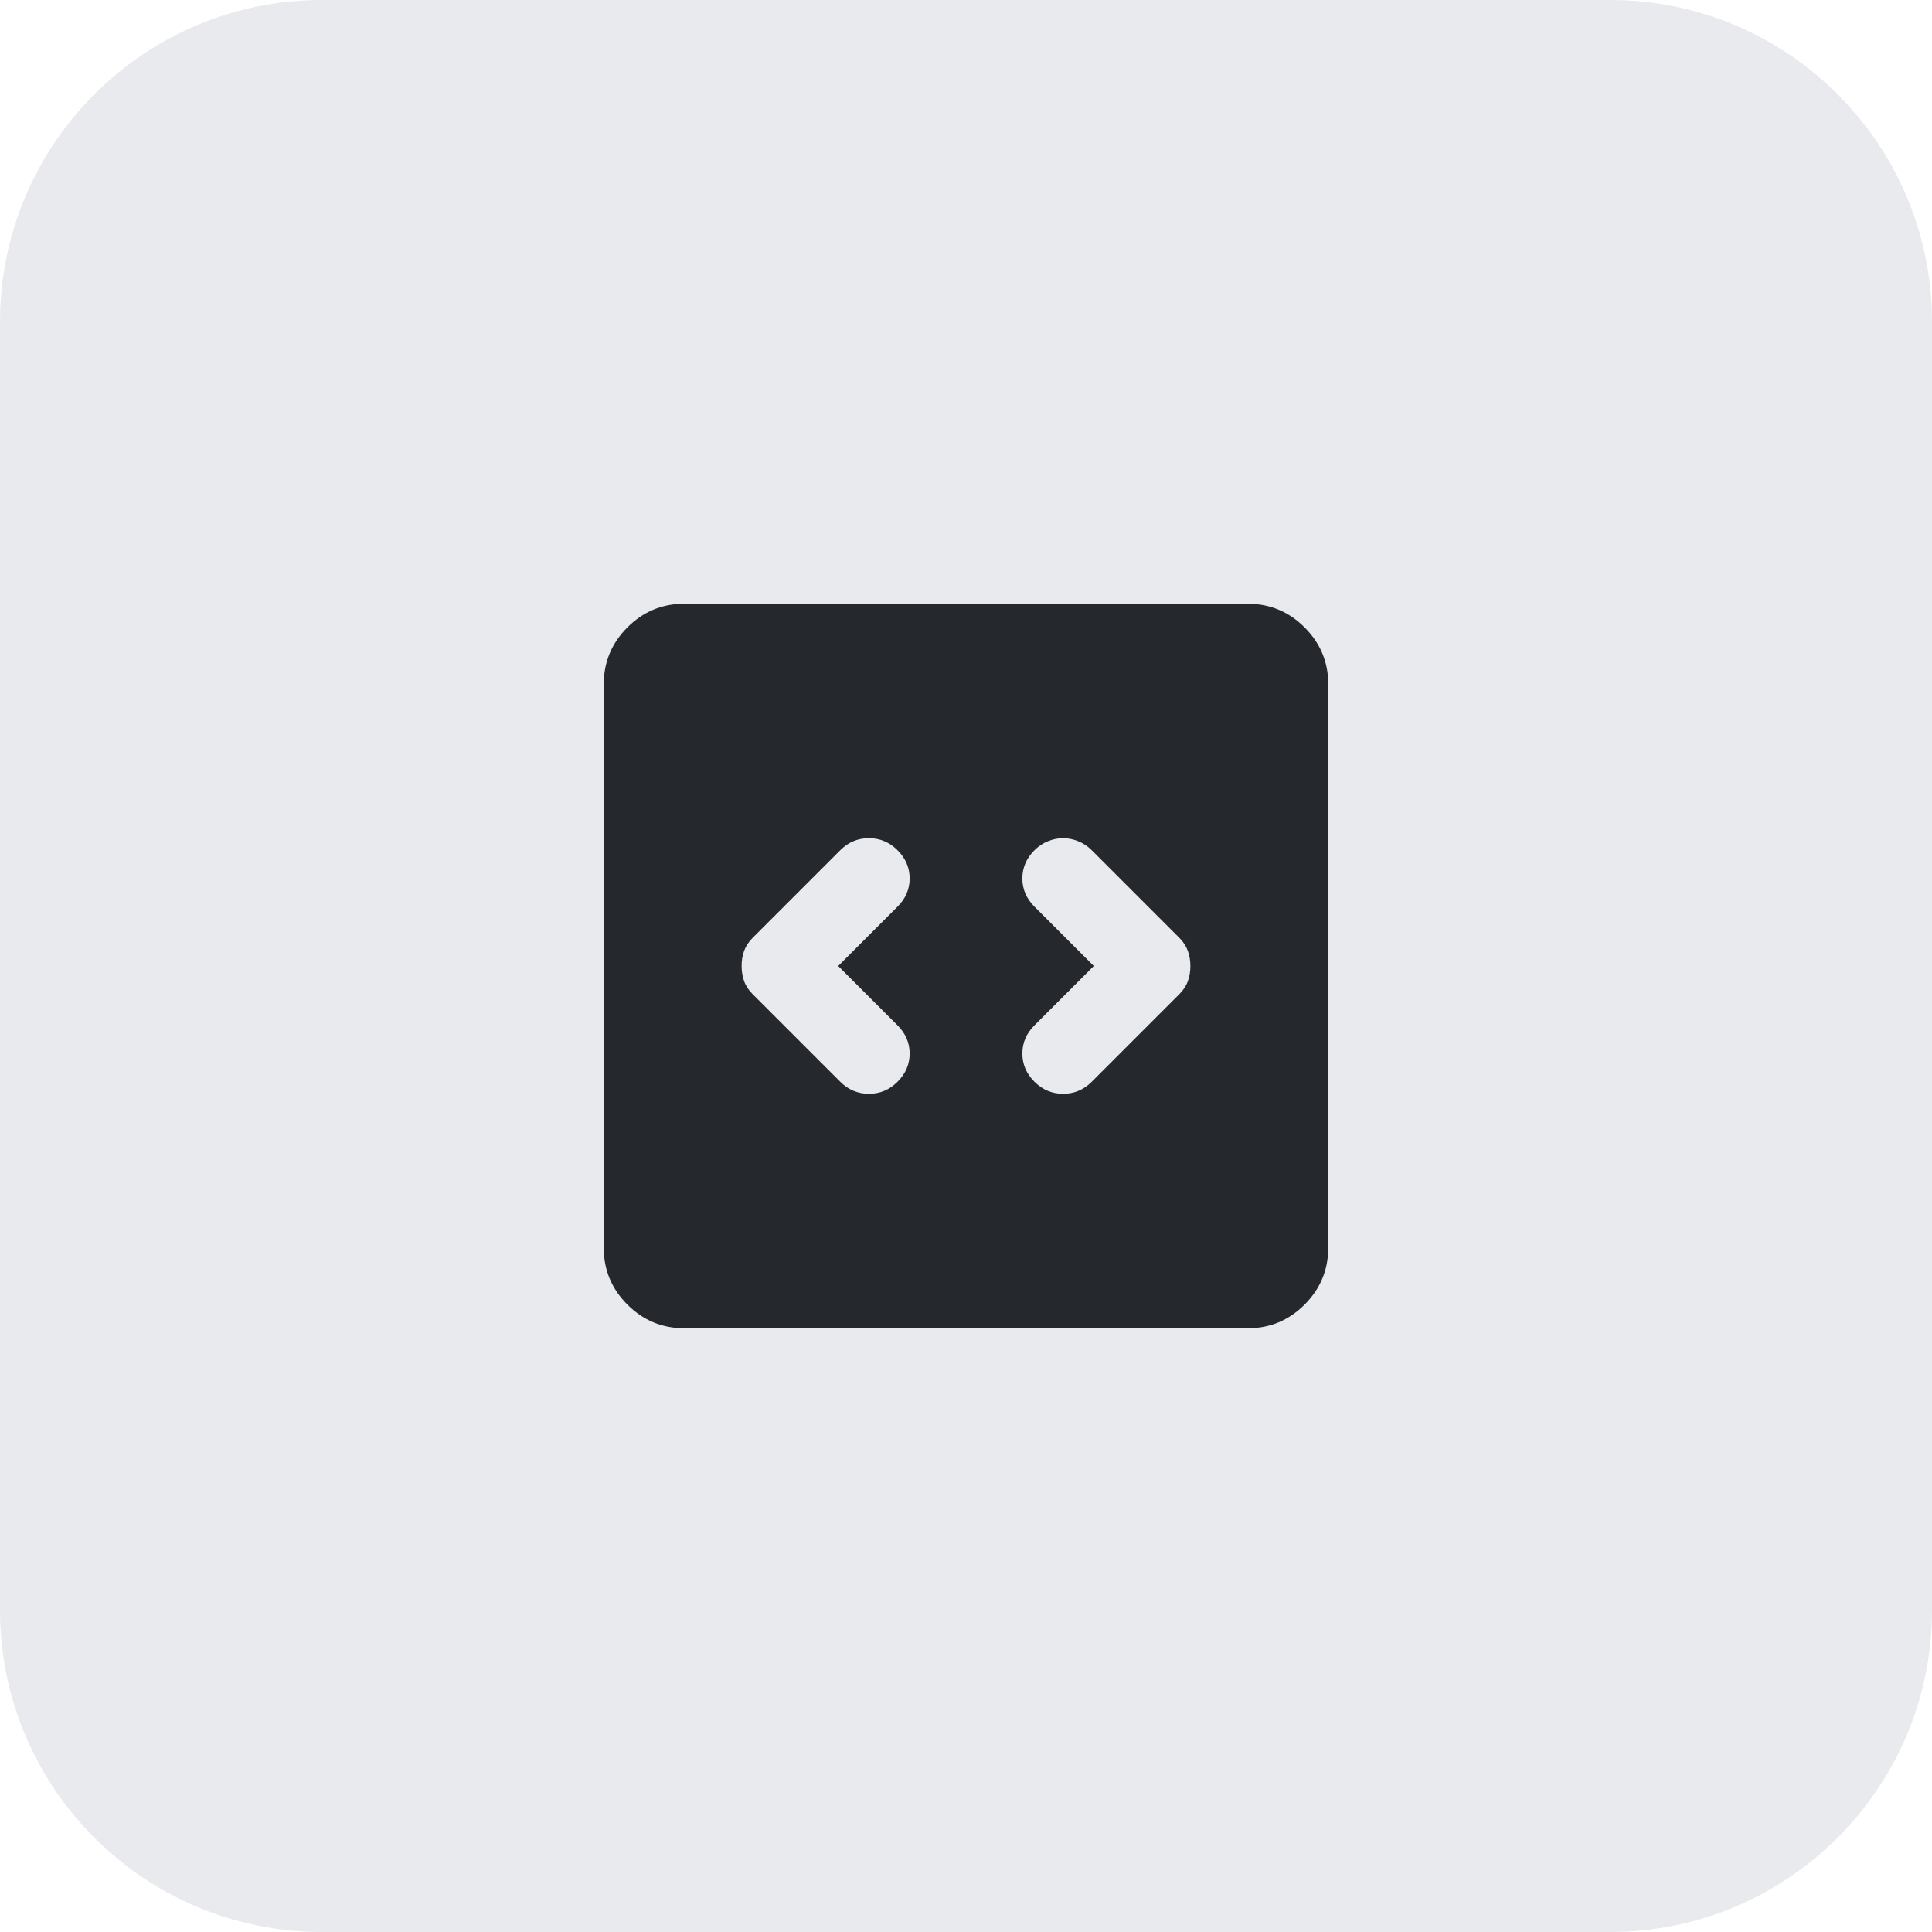
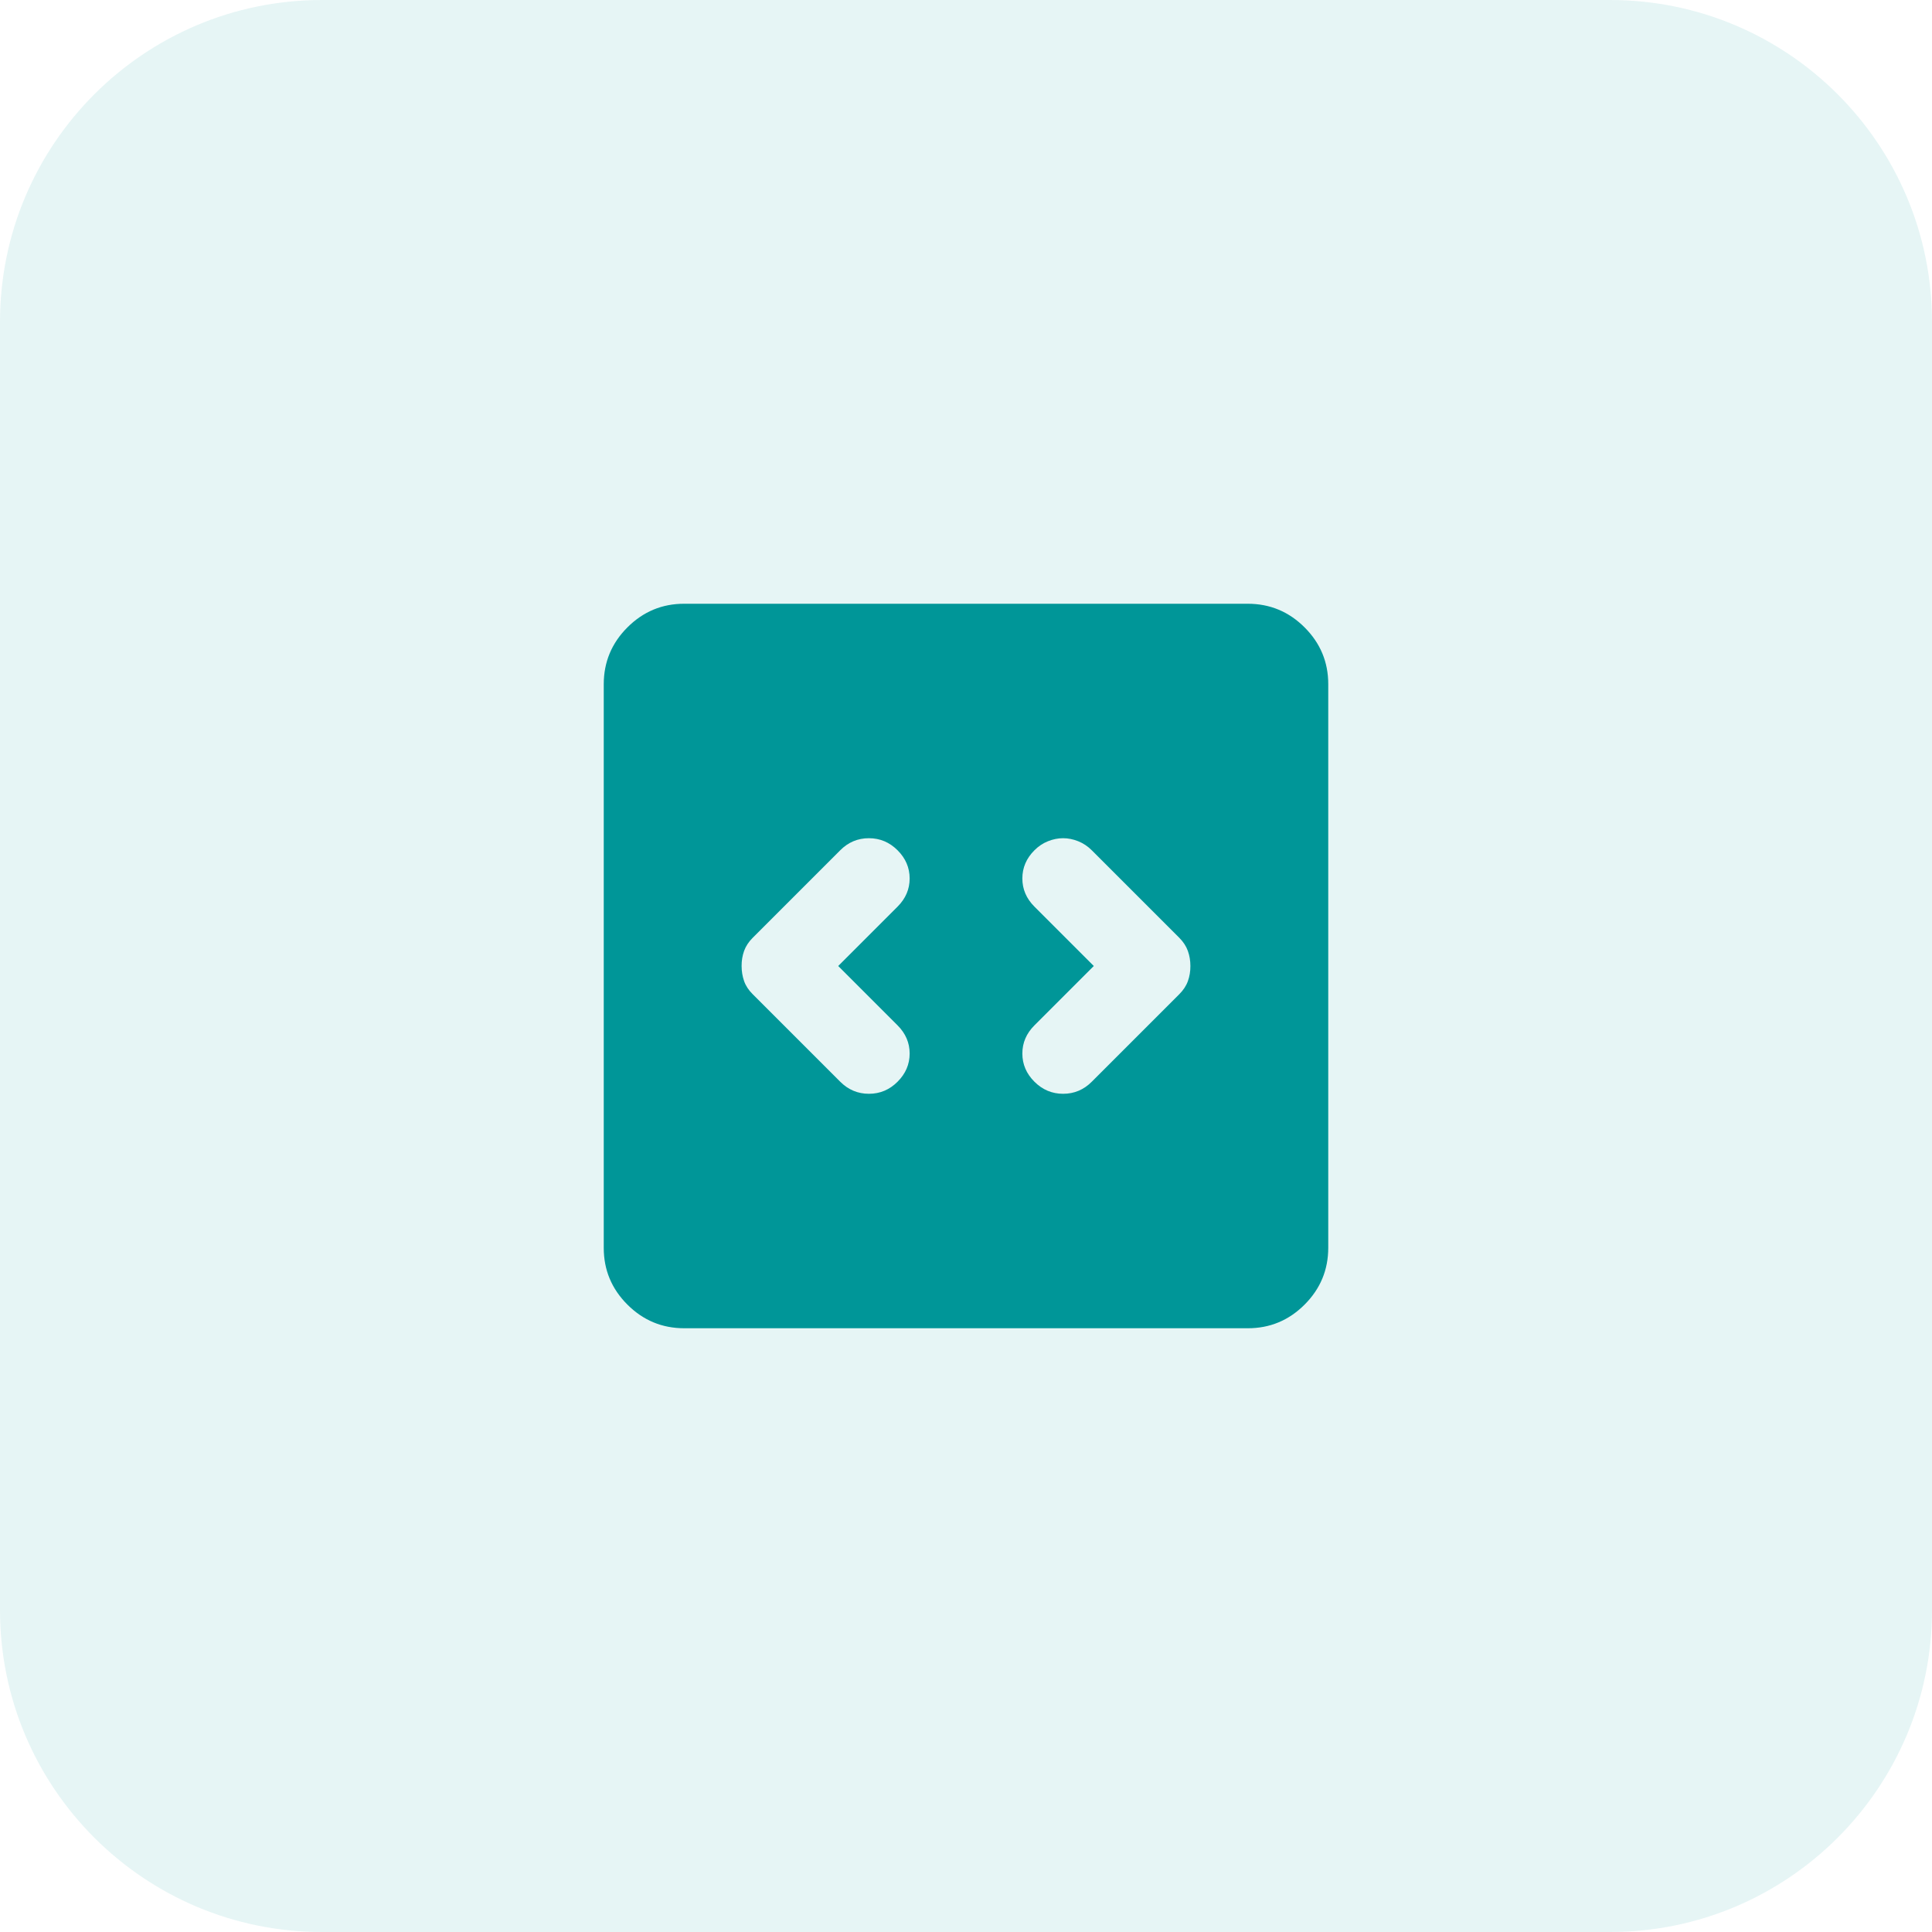
<svg xmlns="http://www.w3.org/2000/svg" width="48" height="48" viewBox="0 0 48 48" fill="none">
-   <rect width="48" height="48" rx="8" fill="#E9EAED" />
-   <path d="M20.825 24L22.3 22.525C22.5 22.325 22.6 22.092 22.6 21.825C22.6 21.558 22.5 21.325 22.3 21.125C22.1 20.925 21.862 20.825 21.587 20.825C21.312 20.825 21.074 20.925 20.875 21.125L18.7 23.3C18.6 23.4 18.529 23.508 18.487 23.625C18.445 23.742 18.424 23.867 18.425 24C18.425 24.133 18.446 24.258 18.487 24.375C18.528 24.492 18.599 24.6 18.7 24.7L20.875 26.875C21.075 27.075 21.313 27.175 21.588 27.175C21.863 27.175 22.101 27.075 22.3 26.875C22.5 26.675 22.6 26.442 22.6 26.175C22.6 25.908 22.5 25.675 22.3 25.475L20.825 24ZM27.175 24L25.7 25.475C25.5 25.675 25.4 25.908 25.4 26.175C25.4 26.442 25.5 26.675 25.7 26.875C25.9 27.075 26.138 27.175 26.413 27.175C26.688 27.175 26.926 27.075 27.125 26.875L29.3 24.7C29.4 24.6 29.471 24.492 29.513 24.375C29.555 24.258 29.576 24.133 29.575 24C29.575 23.867 29.554 23.742 29.512 23.625C29.47 23.508 29.399 23.4 29.3 23.3L27.125 21.125C27.025 21.025 26.912 20.95 26.787 20.9C26.662 20.85 26.537 20.825 26.412 20.825C26.287 20.825 26.162 20.85 26.037 20.9C25.912 20.95 25.799 21.025 25.7 21.125C25.5 21.325 25.4 21.558 25.4 21.825C25.4 22.092 25.5 22.325 25.7 22.525L27.175 24ZM17 33C16.45 33 15.979 32.804 15.587 32.412C15.195 32.02 14.999 31.549 15 31V17C15 16.45 15.196 15.979 15.588 15.587C15.98 15.195 16.451 14.999 17 15H31C31.55 15 32.021 15.196 32.413 15.588C32.805 15.98 33.001 16.451 33 17V31C33 31.55 32.804 32.021 32.412 32.413C32.02 32.805 31.549 33.001 31 33H17Z" fill="#25282D" />
+   <rect width="48" height="48" rx="8" fill="#e6f5f5" />
+   <path d="M20.825 24L22.3 22.525C22.5 22.325 22.6 22.092 22.6 21.825C22.6 21.558 22.5 21.325 22.3 21.125C22.1 20.925 21.862 20.825 21.587 20.825C21.312 20.825 21.074 20.925 20.875 21.125L18.7 23.3C18.6 23.4 18.529 23.508 18.487 23.625C18.445 23.742 18.424 23.867 18.425 24C18.425 24.133 18.446 24.258 18.487 24.375C18.528 24.492 18.599 24.6 18.7 24.7L20.875 26.875C21.075 27.075 21.313 27.175 21.588 27.175C21.863 27.175 22.101 27.075 22.3 26.875C22.5 26.675 22.6 26.442 22.6 26.175C22.6 25.908 22.5 25.675 22.3 25.475L20.825 24ZM27.175 24L25.7 25.475C25.5 25.675 25.4 25.908 25.4 26.175C25.4 26.442 25.5 26.675 25.7 26.875C25.9 27.075 26.138 27.175 26.413 27.175C26.688 27.175 26.926 27.075 27.125 26.875L29.3 24.7C29.4 24.6 29.471 24.492 29.513 24.375C29.555 24.258 29.576 24.133 29.575 24C29.575 23.867 29.554 23.742 29.512 23.625C29.47 23.508 29.399 23.4 29.3 23.3L27.125 21.125C27.025 21.025 26.912 20.95 26.787 20.9C26.662 20.85 26.537 20.825 26.412 20.825C26.287 20.825 26.162 20.85 26.037 20.9C25.912 20.95 25.799 21.025 25.7 21.125C25.5 21.325 25.4 21.558 25.4 21.825C25.4 22.092 25.5 22.325 25.7 22.525L27.175 24ZM17 33C16.45 33 15.979 32.804 15.587 32.412C15.195 32.02 14.999 31.549 15 31V17C15 16.45 15.196 15.979 15.588 15.587C15.98 15.195 16.451 14.999 17 15H31C31.55 15 32.021 15.196 32.413 15.588C32.805 15.98 33.001 16.451 33 17V31C33 31.55 32.804 32.021 32.412 32.413C32.02 32.805 31.549 33.001 31 33H17Z" fill="#009698" />
</svg>
